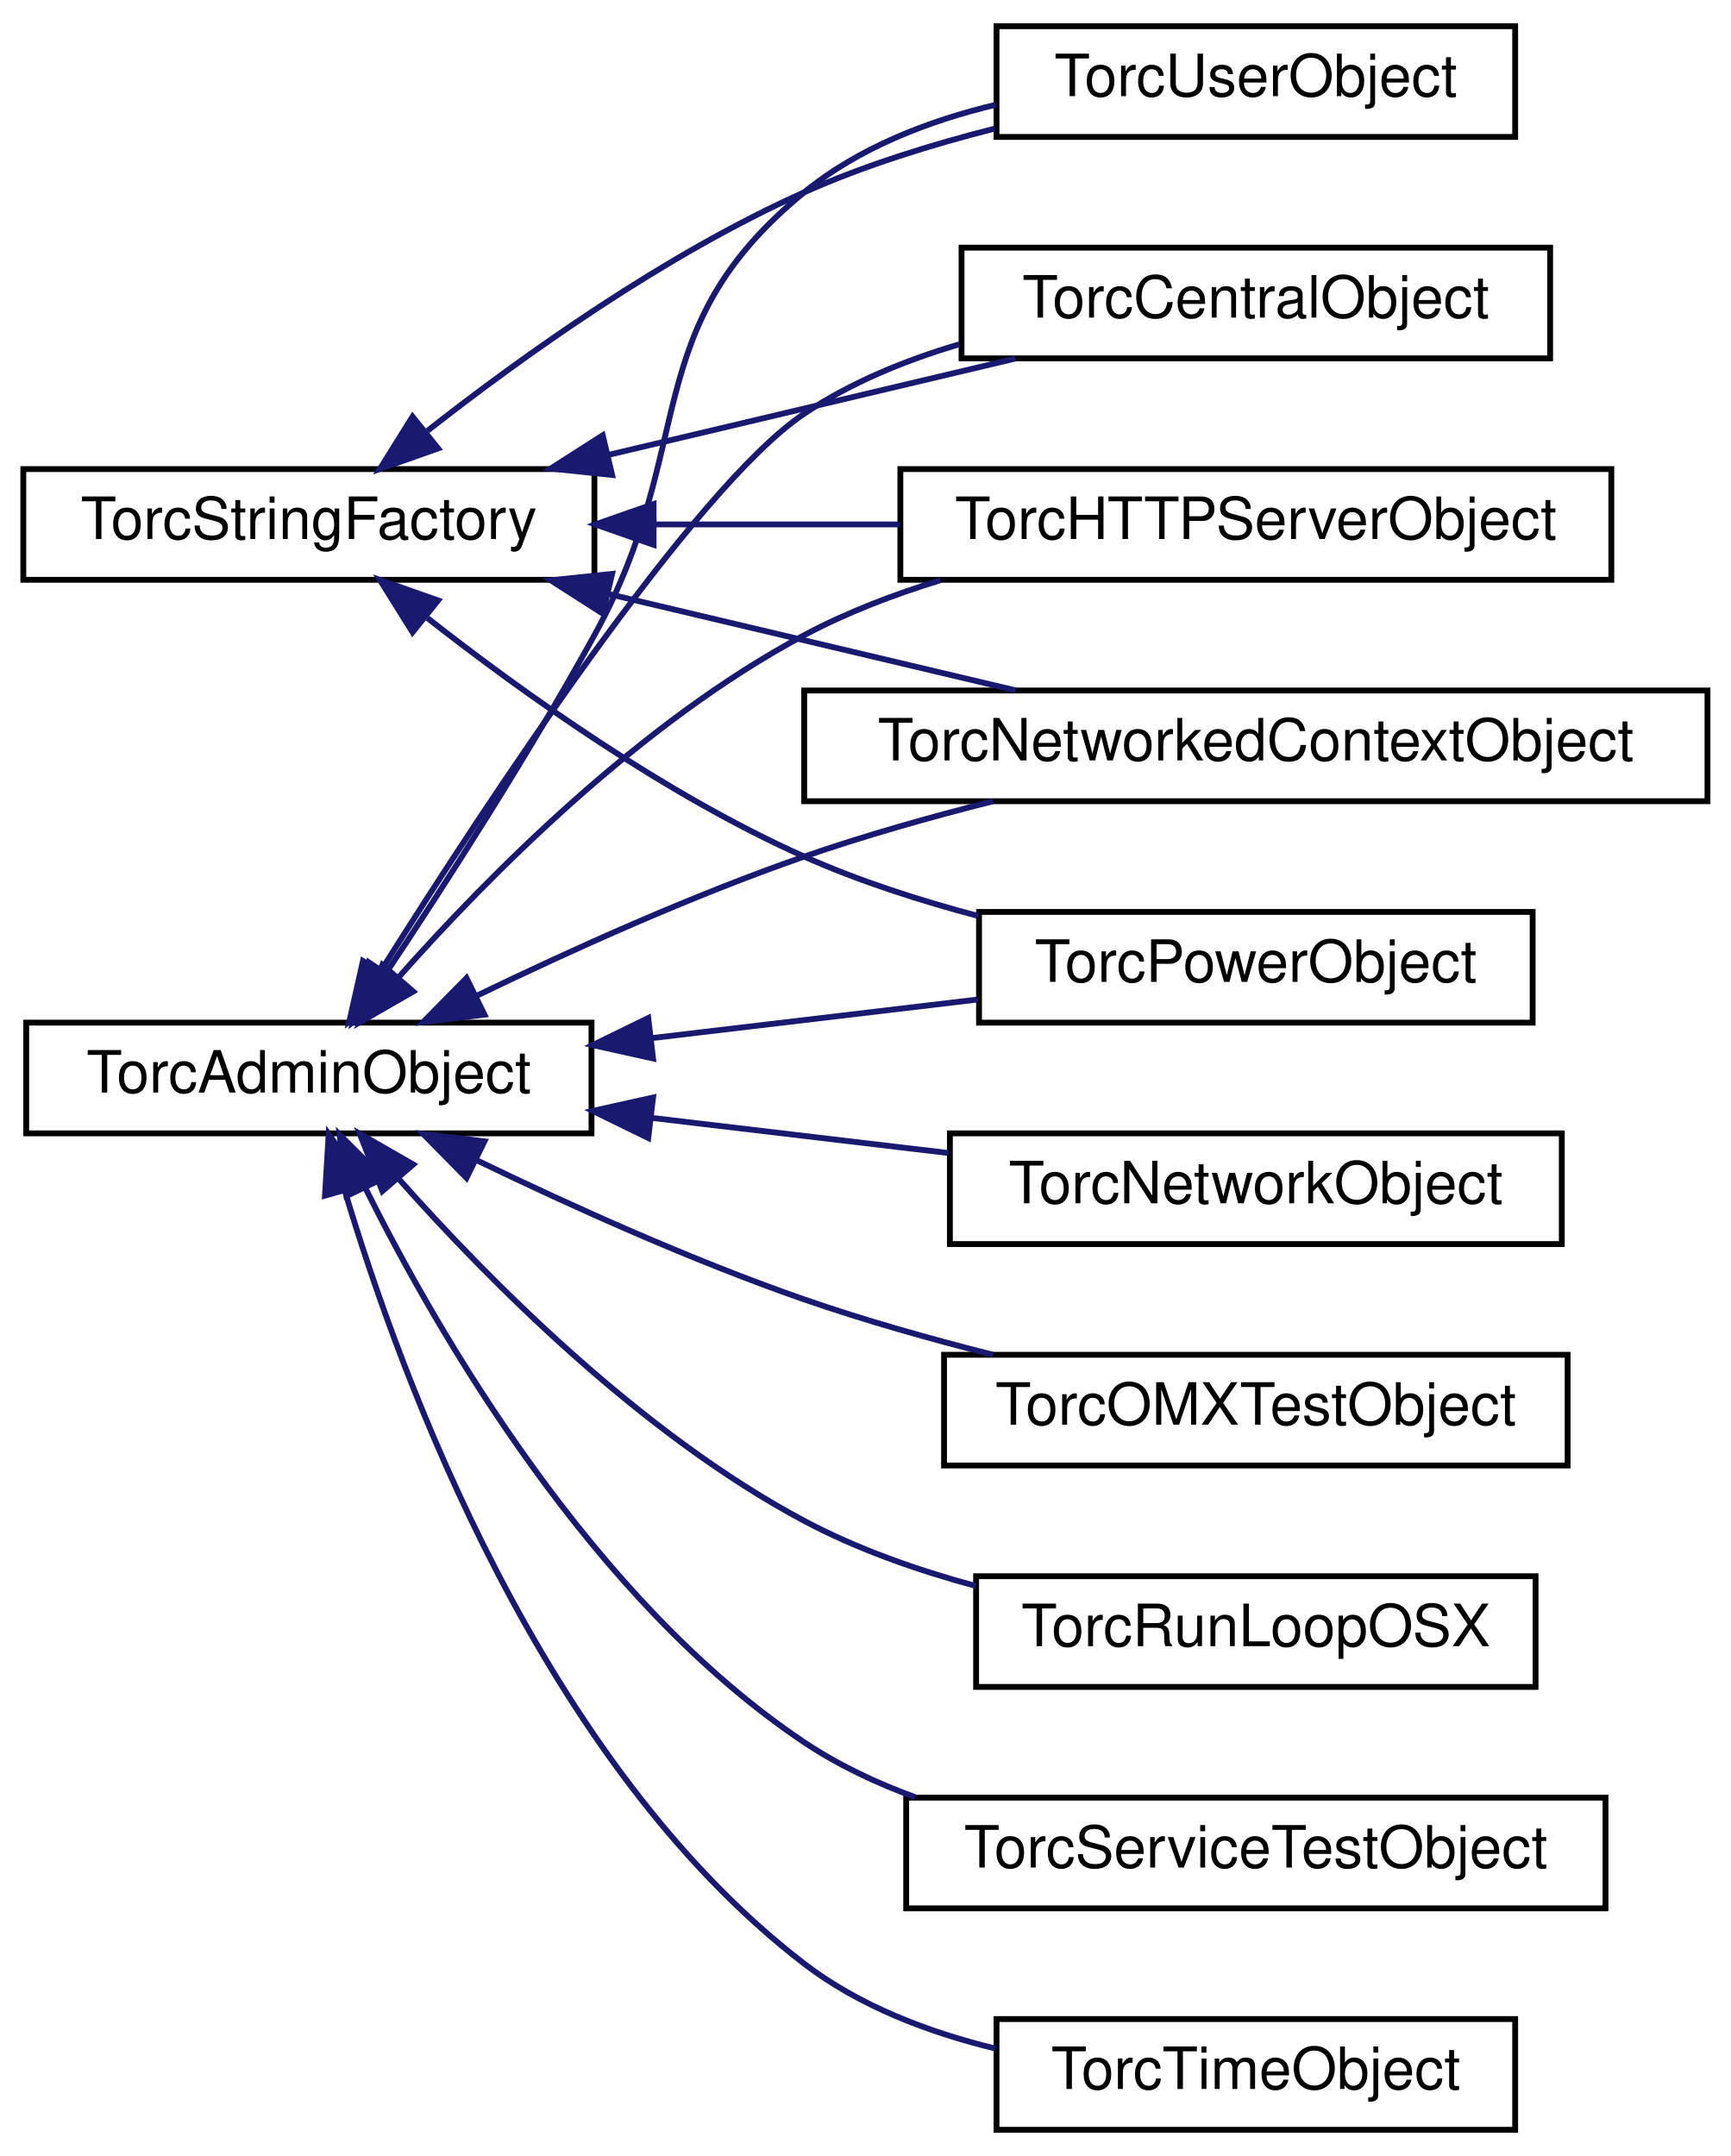
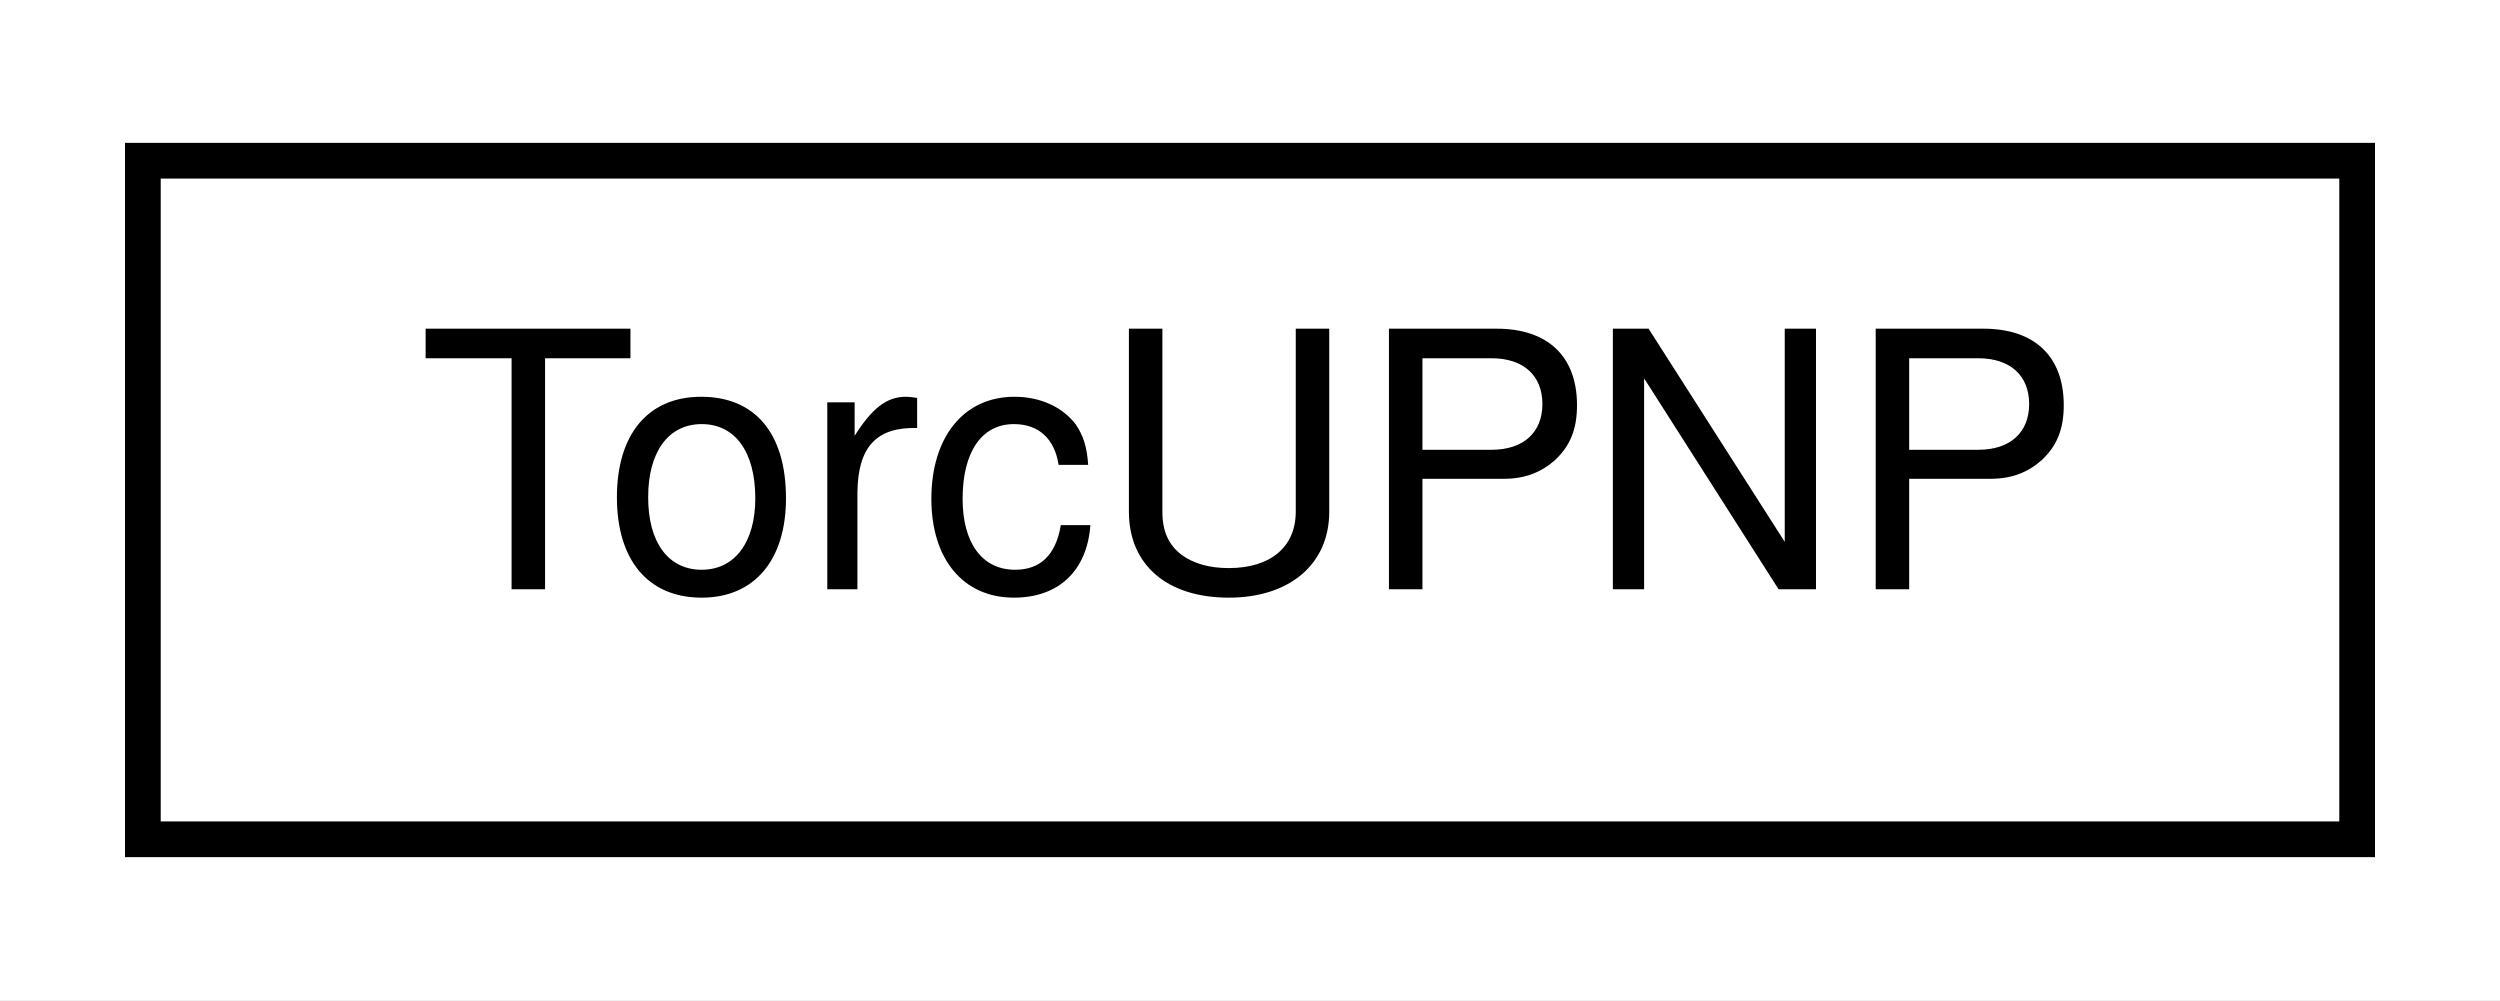
- <svg xmlns="http://www.w3.org/2000/svg" xmlns:xlink="http://www.w3.org/1999/xlink" width="297pt" height="370pt" viewBox="0.00 0.00 297.00 370.00">
-   <g id="graph0" class="graph" transform="scale(1 1) rotate(0) translate(4 366)">
-     <polygon fill="white" stroke="none" points="-4,4 -4,-366 293,-366 293,4 -4,4" />
+ <svg xmlns="http://www.w3.org/2000/svg" xmlns:xlink="http://www.w3.org/1999/xlink" width="70pt" height="28pt" viewBox="0.00 0.00 70.00 28.00">
+   <g id="graph0" class="graph" transform="scale(1 1) rotate(0) translate(4 24)">
+     <polygon fill="white" stroke="none" points="-4,4 -4,-24 66,-24 66,4 -4,4" />
    <g id="node1" class="node">
      <g id="a_node1">
-         <a xlink:href="d4/d75/class_torc_admin_object.html" target="_top" xlink:title="A factory class for automatically running objects outside of the main loop. ">
-           <polygon fill="white" stroke="black" points="0.5,-171.5 0.5,-190.5 97.5,-190.5 97.5,-171.5 0.5,-171.5" />
-           <text text-anchor="middle" x="49" y="-178.5" font-family="Helvetica,sans-Serif" font-size="10.00">TorcAdminObject</text>
+         <a xlink:href="de/d6d/class_torc_u_p_n_p.html" target="_top" xlink:title="TorcUPNP">
+           <polygon fill="white" stroke="black" points="-3.55271e-15,-0.5 -3.55271e-15,-19.5 62,-19.5 62,-0.5 -3.55271e-15,-0.5" />
+           <text text-anchor="middle" x="31" y="-7.5" font-family="Helvetica,sans-Serif" font-size="10.00">TorcUPNP</text>
        </a>
      </g>
    </g>
-     <g id="node2" class="node">
-       <g id="a_node2">
-         <a xlink:href="df/d62/class_torc_central_object.html" target="_top" xlink:title="Create the central controller object. ">
-           <polygon fill="white" stroke="black" points="161,-304.5 161,-323.5 262,-323.5 262,-304.5 161,-304.5" />
-           <text text-anchor="middle" x="211.5" y="-311.5" font-family="Helvetica,sans-Serif" font-size="10.00">TorcCentralObject</text>
-         </a>
-       </g>
-     </g>
-     <g id="edge1" class="edge">
-       <path fill="none" stroke="midnightblue" d="M61.415,-199.488C79.618,-228.406 115.091,-282.35 134,-295 141.962,-300.326 151.289,-304.161 160.64,-306.92" />
-       <polygon fill="midnightblue" stroke="midnightblue" points="64.217,-197.366 55.953,-190.736 58.278,-201.073 64.217,-197.366" />
-     </g>
-     <g id="node3" class="node">
-       <g id="a_node3">
-         <a xlink:href="dd/d10/class_torc_h_t_t_p_server_object.html" target="_top" xlink:title="TorcHTTPServerObject">
-           <polygon fill="white" stroke="black" points="150.5,-266.5 150.5,-285.5 272.5,-285.5 272.5,-266.5 150.5,-266.5" />
-           <text text-anchor="middle" x="211.5" y="-273.5" font-family="Helvetica,sans-Serif" font-size="10.00">TorcHTTPServerObject</text>
-         </a>
-       </g>
-     </g>
-     <g id="edge2" class="edge">
-       <path fill="none" stroke="midnightblue" d="M64.411,-198.298C79.853,-215.709 105.957,-242.062 134,-257 141.247,-260.86 149.299,-263.955 157.381,-266.43" />
-       <polygon fill="midnightblue" stroke="midnightblue" points="66.91,-195.838 57.724,-190.559 61.614,-200.414 66.91,-195.838" />
-     </g>
-     <g id="node4" class="node">
-       <g id="a_node4">
-         <a xlink:href="d8/d0c/class_torc_networked_context_object.html" target="_top" xlink:title="TorcNetworkedContextObject">
-           <polygon fill="white" stroke="black" points="134,-228.5 134,-247.5 289,-247.5 289,-228.5 134,-228.5" />
-           <text text-anchor="middle" x="211.5" y="-235.5" font-family="Helvetica,sans-Serif" font-size="10.00">TorcNetworkedContextObject</text>
-         </a>
-       </g>
-     </g>
-     <g id="edge3" class="edge">
-       <path fill="none" stroke="midnightblue" d="M77.977,-195.199C94.071,-202.973 114.841,-212.349 134,-219 144.342,-222.59 155.691,-225.792 166.408,-228.498" />
-       <polygon fill="midnightblue" stroke="midnightblue" points="79.135,-191.869 68.617,-190.604 76.051,-198.153 79.135,-191.869" />
-     </g>
-     <g id="node5" class="node">
-       <g id="a_node5">
-         <a xlink:href="da/dc5/class_torc_network_object.html" target="_top" xlink:title="A static class used to create the TorcNetwork singleton in the admin thread. ">
-           <polygon fill="white" stroke="black" points="159,-152.5 159,-171.5 264,-171.5 264,-152.5 159,-152.5" />
-           <text text-anchor="middle" x="211.5" y="-159.5" font-family="Helvetica,sans-Serif" font-size="10.00">TorcNetworkObject</text>
-         </a>
-       </g>
-     </g>
-     <g id="edge4" class="edge">
-       <path fill="none" stroke="midnightblue" d="M107.868,-174.15C124.501,-172.181 142.527,-170.047 158.764,-168.124" />
-       <polygon fill="midnightblue" stroke="midnightblue" points="107.24,-170.699 97.721,-175.351 108.063,-177.651 107.24,-170.699" />
-     </g>
-     <g id="node6" class="node">
-       <g id="a_node6">
-         <a xlink:href="d2/d8e/class_torc_o_m_x_test_object.html" target="_top" xlink:title="TorcOMXTestObject">
-           <polygon fill="white" stroke="black" points="158,-114.5 158,-133.5 265,-133.5 265,-114.5 158,-114.5" />
-           <text text-anchor="middle" x="211.5" y="-121.5" font-family="Helvetica,sans-Serif" font-size="10.00">TorcOMXTestObject</text>
-         </a>
-       </g>
-     </g>
-     <g id="edge5" class="edge">
-       <path fill="none" stroke="midnightblue" d="M77.977,-166.801C94.071,-159.027 114.841,-149.651 134,-143 144.342,-139.41 155.691,-136.208 166.408,-133.502" />
-       <polygon fill="midnightblue" stroke="midnightblue" points="76.051,-163.847 68.617,-171.396 79.135,-170.131 76.051,-163.847" />
-     </g>
-     <g id="node7" class="node">
-       <g id="a_node7">
-         <a xlink:href="d2/d28/class_torc_power_object.html" target="_top" xlink:title="A static class used to create the TorcPower singleton in the admin thread. ">
-           <polygon fill="white" stroke="black" points="164,-190.5 164,-209.5 259,-209.5 259,-190.5 164,-190.5" />
-           <text text-anchor="middle" x="211.5" y="-197.5" font-family="Helvetica,sans-Serif" font-size="10.00">TorcPowerObject</text>
-         </a>
-       </g>
-     </g>
-     <g id="edge6" class="edge">
-       <path fill="none" stroke="midnightblue" d="M107.742,-187.835C126.147,-190.014 146.27,-192.396 163.792,-194.471" />
-       <polygon fill="midnightblue" stroke="midnightblue" points="108.063,-184.349 97.721,-186.649 107.24,-191.301 108.063,-184.349" />
-     </g>
-     <g id="node8" class="node">
-       <g id="a_node8">
-         <a xlink:href="d2/d3e/class_torc_run_loop_o_s_x.html" target="_top" xlink:title="A TorcAdminObject to instanciate the TorcOSXCallbackThread singleton. ">
-           <polygon fill="white" stroke="black" points="163.5,-76.5 163.5,-95.5 259.5,-95.5 259.5,-76.5 163.5,-76.5" />
-           <text text-anchor="middle" x="211.5" y="-83.5" font-family="Helvetica,sans-Serif" font-size="10.00">TorcRunLoopOSX</text>
-         </a>
-       </g>
-     </g>
-     <g id="edge7" class="edge">
-       <path fill="none" stroke="midnightblue" d="M64.411,-163.702C79.853,-146.291 105.957,-119.938 134,-105 143.059,-100.175 153.375,-96.546 163.436,-93.827" />
-       <polygon fill="midnightblue" stroke="midnightblue" points="61.614,-161.586 57.724,-171.441 66.91,-166.162 61.614,-161.586" />
-     </g>
-     <g id="node9" class="node">
-       <g id="a_node9">
-         <a xlink:href="de/d5a/class_torc_service_test_object.html" target="_top" xlink:title="Creates a TorcHTTPServiceTest singleton. ">
-           <polygon fill="white" stroke="black" points="151.5,-38.5 151.5,-57.5 271.5,-57.5 271.5,-38.5 151.5,-38.5" />
-           <text text-anchor="middle" x="211.5" y="-45.5" font-family="Helvetica,sans-Serif" font-size="10.00">TorcServiceTestObject</text>
-         </a>
-       </g>
-     </g>
-     <g id="edge8" class="edge">
-       <path fill="none" stroke="midnightblue" d="M58.632,-162.237C71.39,-136.658 97.742,-91.256 134,-67 139.801,-63.119 146.327,-60.031 153.058,-57.573" />
-       <polygon fill="midnightblue" stroke="midnightblue" points="55.463,-160.751 54.279,-171.28 61.77,-163.788 55.463,-160.751" />
-     </g>
-     <g id="node10" class="node">
-       <g id="a_node10">
-         <a xlink:href="d8/dfc/class_torc_time_object.html" target="_top" xlink:title="A static class used to create the TorcTime singleton in the admin thread. ">
-           <polygon fill="white" stroke="black" points="167,-0.5 167,-19.5 256,-19.5 256,-0.5 167,-0.5" />
-           <text text-anchor="middle" x="211.5" y="-7.5" font-family="Helvetica,sans-Serif" font-size="10.00">TorcTimeObject</text>
-         </a>
-       </g>
-     </g>
-     <g id="edge9" class="edge">
-       <path fill="none" stroke="midnightblue" d="M55.15,-161.712C64.87,-129.152 89.091,-63.473 134,-29 143.444,-21.75 155.304,-17.234 166.848,-14.43" />
-       <polygon fill="midnightblue" stroke="midnightblue" points="51.766,-160.815 52.4,-171.391 58.499,-162.728 51.766,-160.815" />
-     </g>
-     <g id="node11" class="node">
-       <g id="a_node11">
-         <a xlink:href="d9/d4e/class_torc_user_object.html" target="_top" xlink:title="TorcUserObject">
-           <polygon fill="white" stroke="black" points="167,-342.5 167,-361.5 256,-361.5 256,-342.5 167,-342.5" />
-           <text text-anchor="middle" x="211.5" y="-349.5" font-family="Helvetica,sans-Serif" font-size="10.00">TorcUserObject</text>
-         </a>
-       </g>
-     </g>
-     <g id="edge10" class="edge">
-       <path fill="none" stroke="midnightblue" d="M62.261,-199.035C72.36,-214.204 86.789,-236.617 98,-257 116.012,-289.749 105.078,-309.327 134,-333 143.319,-340.628 155.271,-345.256 166.944,-348.047" />
-       <polygon fill="midnightblue" stroke="midnightblue" points="65.082,-196.958 56.6,-190.61 59.272,-200.862 65.082,-196.958" />
-     </g>
-     <g id="node12" class="node">
-       <g id="a_node12">
-         <a xlink:href="d5/d29/class_torc_string_factory.html" target="_top" xlink:title="A factory class to register translatable strings for use with external interfaces/applications. ">
-           <polygon fill="white" stroke="black" points="0,-266.5 0,-285.5 98,-285.5 98,-266.5 0,-266.5" />
-           <text text-anchor="middle" x="49" y="-273.5" font-family="Helvetica,sans-Serif" font-size="10.00">TorcStringFactory</text>
-         </a>
-       </g>
-     </g>
-     <g id="edge11" class="edge">
-       <path fill="none" stroke="midnightblue" d="M100.245,-287.896C122.805,-293.237 149.061,-299.454 170.29,-304.48" />
-       <polygon fill="midnightblue" stroke="midnightblue" points="101.038,-284.487 90.501,-285.589 99.425,-291.299 101.038,-284.487" />
-     </g>
-     <g id="edge12" class="edge">
-       <path fill="none" stroke="midnightblue" d="M108.408,-276C122.087,-276 136.682,-276 150.433,-276" />
-       <polygon fill="midnightblue" stroke="midnightblue" points="108.155,-272.5 98.155,-276 108.155,-279.5 108.155,-272.5" />
-     </g>
-     <g id="edge13" class="edge">
-       <path fill="none" stroke="midnightblue" d="M100.245,-264.104C122.805,-258.763 149.061,-252.546 170.29,-247.52" />
-       <polygon fill="midnightblue" stroke="midnightblue" points="99.425,-260.701 90.501,-266.411 101.038,-267.513 99.425,-260.701" />
-     </g>
-     <g id="edge14" class="edge">
-       <path fill="none" stroke="midnightblue" d="M69.354,-259.931C85.663,-247.139 110.101,-229.667 134,-219 143.372,-214.817 153.819,-211.454 163.906,-208.789" />
-       <polygon fill="midnightblue" stroke="midnightblue" points="66.795,-257.497 61.184,-266.484 71.175,-262.957 66.795,-257.497" />
-     </g>
-     <g id="edge15" class="edge">
-       <path fill="none" stroke="midnightblue" d="M69.354,-292.069C85.663,-304.861 110.101,-322.333 134,-333 144.247,-337.574 155.778,-341.167 166.72,-343.938" />
-       <polygon fill="midnightblue" stroke="midnightblue" points="71.175,-289.043 61.184,-285.516 66.795,-294.503 71.175,-289.043" />
-     </g>
  </g>
</svg>
